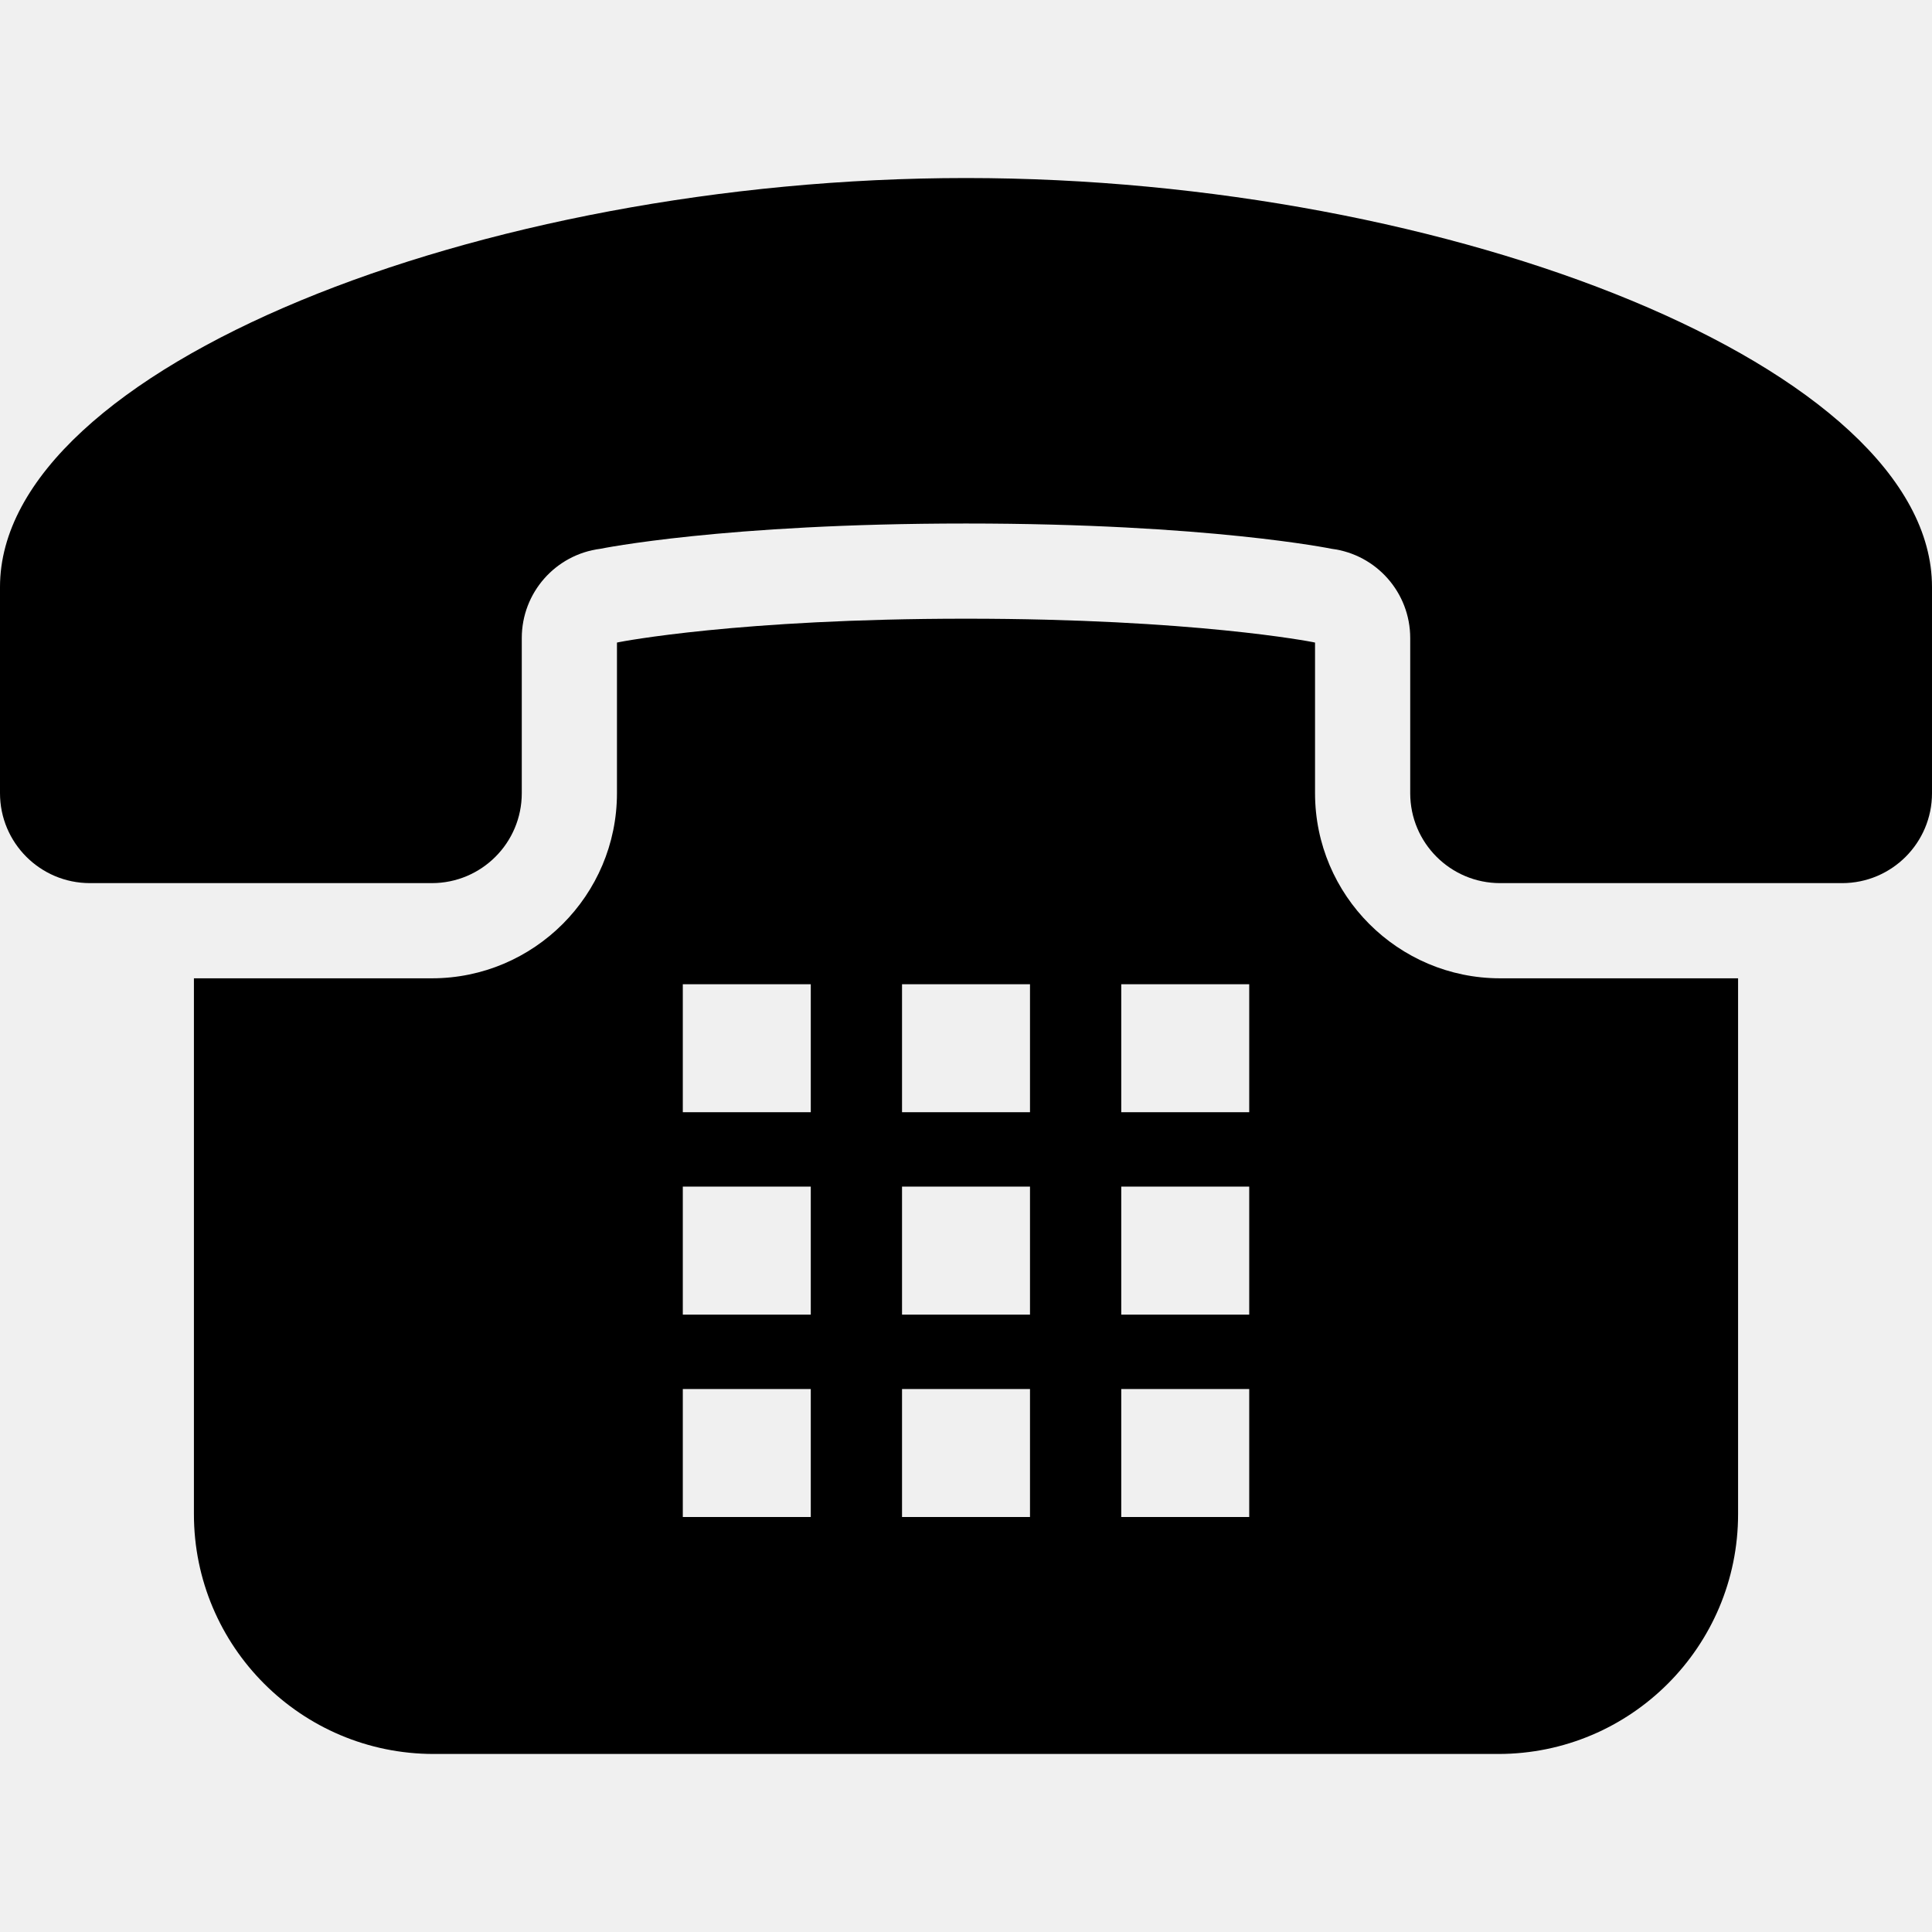
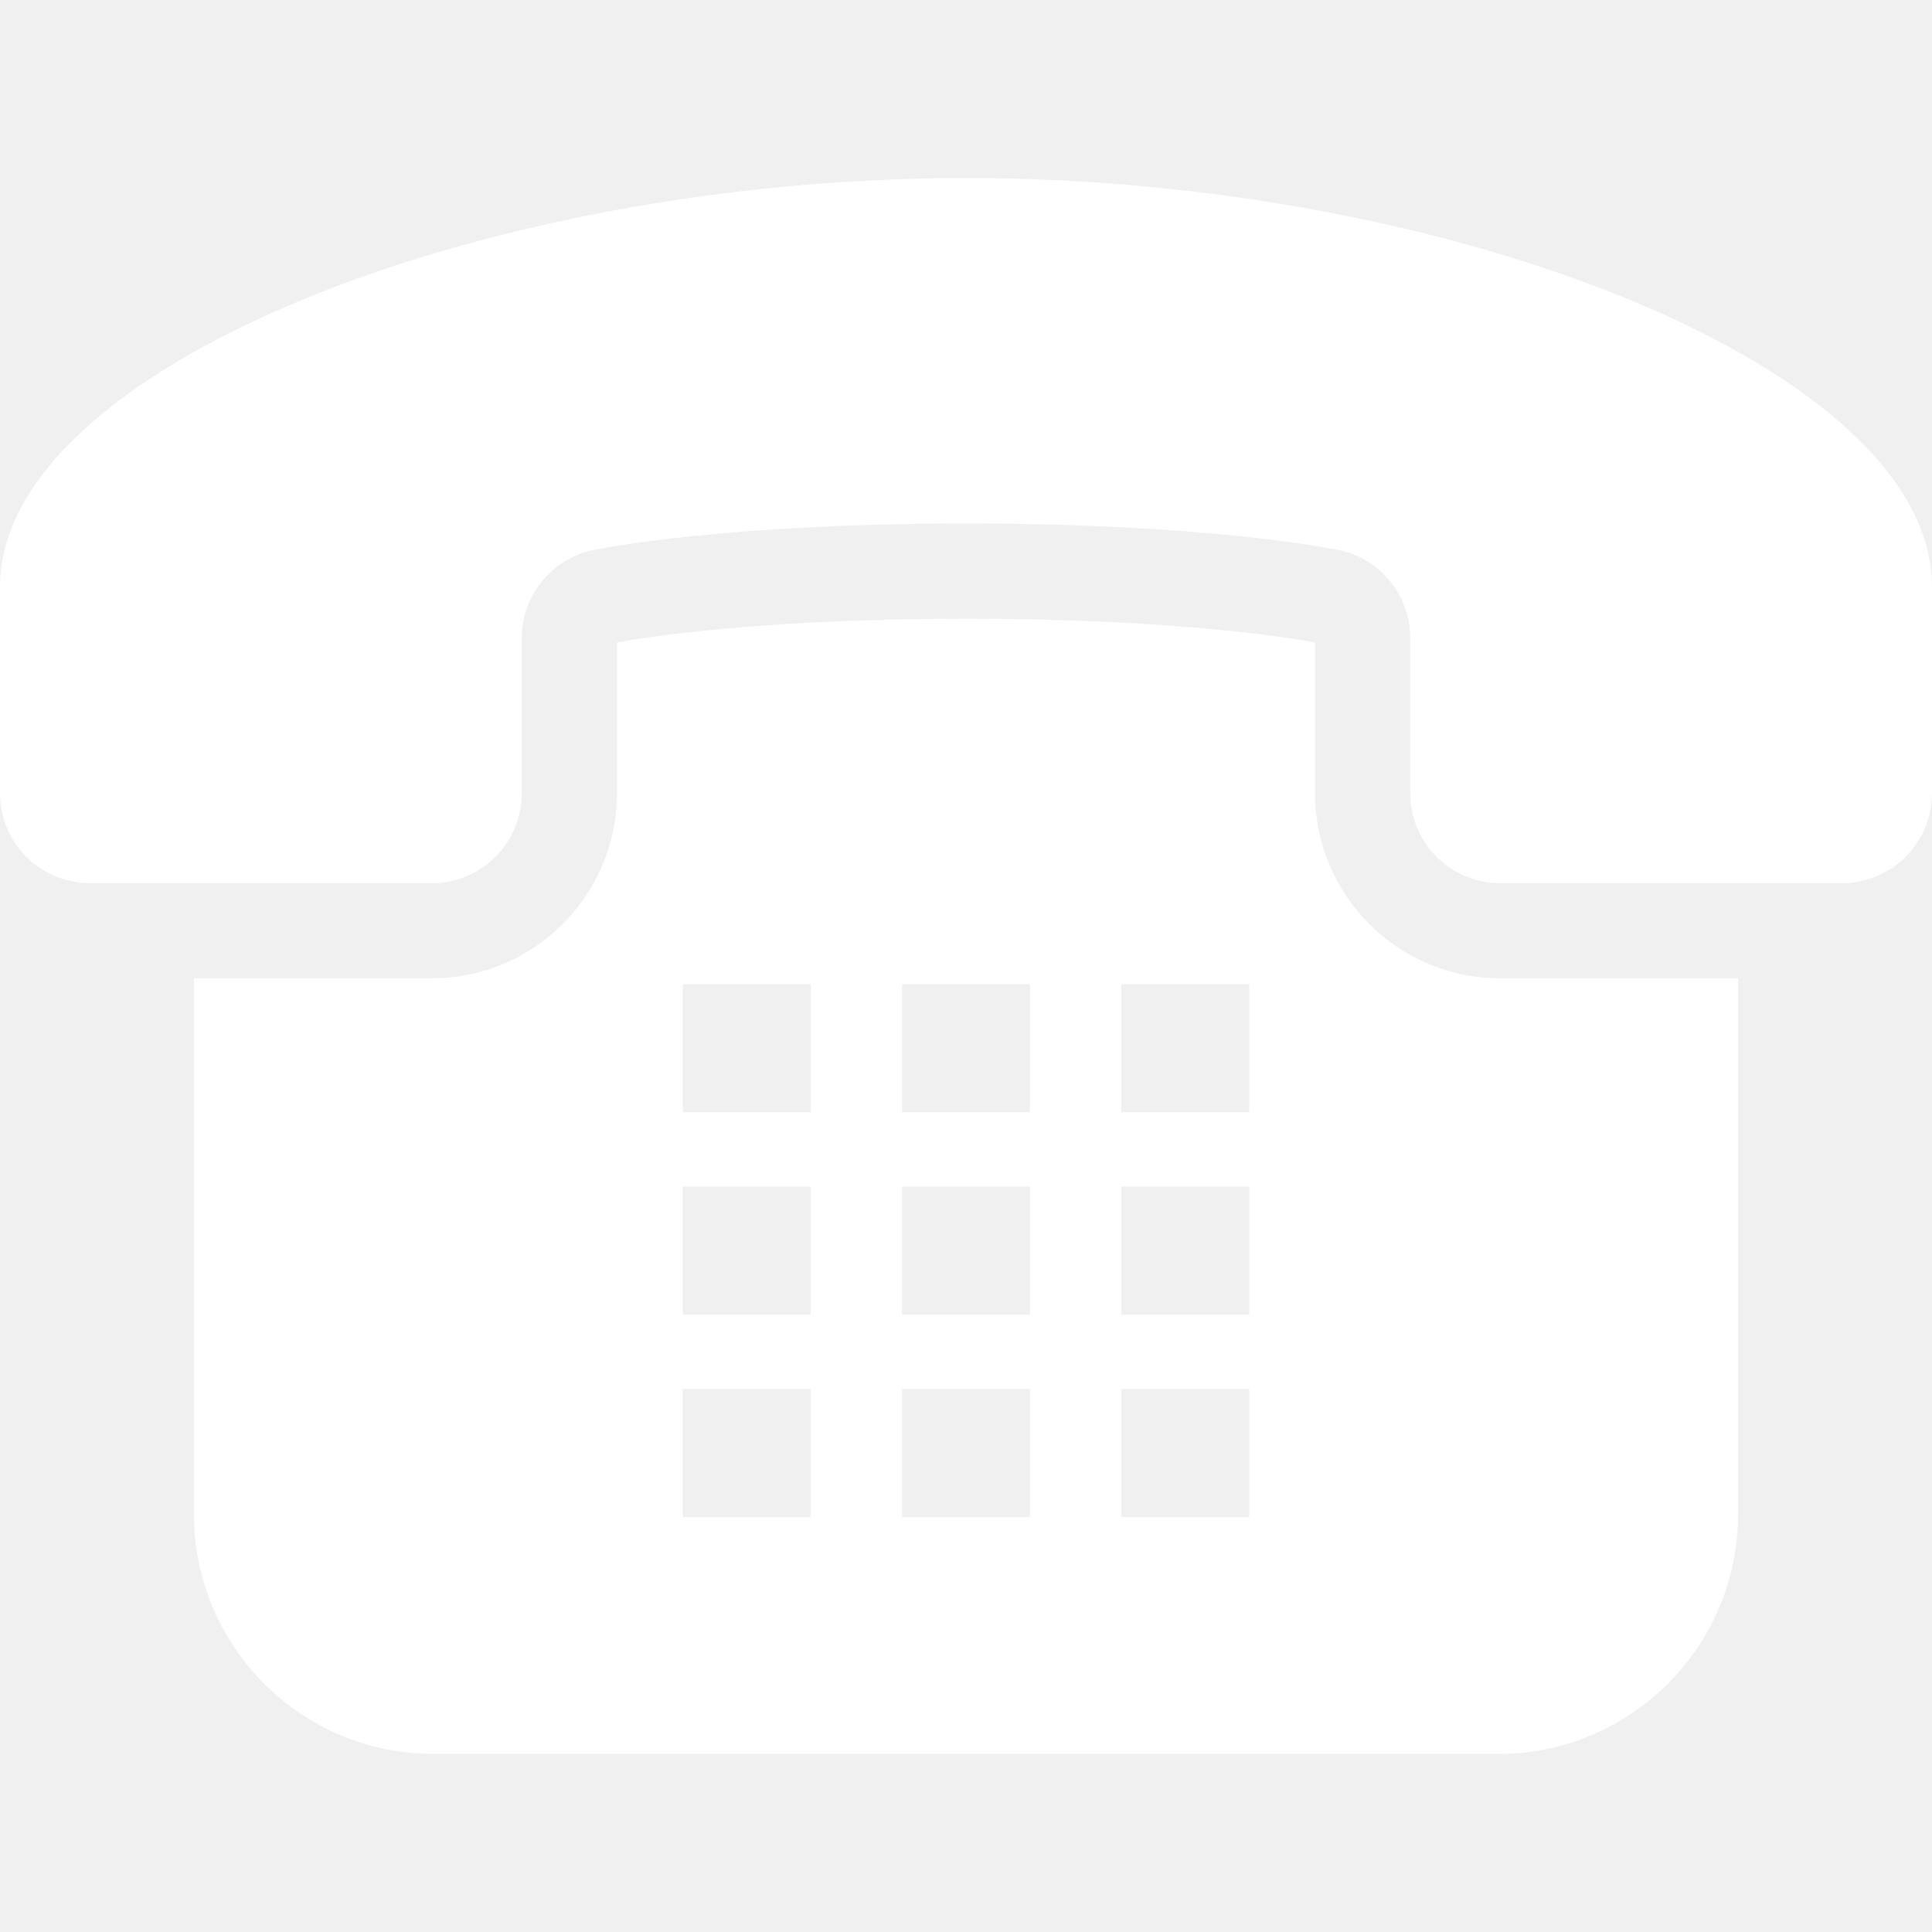
<svg xmlns="http://www.w3.org/2000/svg" height="800px" width="800px" version="1.1" id="_x32_" viewBox="0 0 512 512" xml:space="preserve">
  <style type="text/css">
- 	.st0{fill:#000000;}
+ 	.st0{fill:#FFFFFF;}
</style>
  <g>
    <path class="st0" d="M256,47.18C127.063,47.18,0,97.628,0,155.555c0,49.742,0,54.334,0,54.644c0,13.168,10.67,23.838,23.838,23.838   h90.602c13.168,0,23.837-10.67,23.837-23.838v-41.116c0-12,8.93-22.132,20.83-23.647c0,0,32.619-6.7,96.893-6.7   s96.892,6.7,96.892,6.7c11.901,1.514,20.83,11.647,20.83,23.647V210.2c0,13.168,10.67,23.838,23.837,23.838h90.602   c13.168,0,23.838-10.67,23.838-23.838c0-0.311,0-4.903,0-54.644C512,97.628,384.938,47.18,256,47.18z" />
    <path class="st0" d="M348.499,210.2v-39.913l-0.687-0.142c-0.247-0.049-31.55-6.184-91.812-6.184   c-60.262,0-91.564,6.134-91.876,6.198l-0.622,0.127V210.2c0,27.057-22.012,49.062-49.062,49.062H51.39v141.992   c0,35.109,28.458,63.566,63.56,63.566H397.05c35.102,0,63.56-28.458,63.56-63.566V259.262h-63.05   C370.51,259.262,348.499,237.257,348.499,210.2z M331.057,368.105v33.92h-33.913v-33.92H331.057z M331.057,314.465v33.921h-33.913   v-33.921H331.057z M331.057,260.833v33.913h-33.913v-33.913H331.057z M272.96,368.105v33.92h-33.913v-33.92H272.96z    M272.96,314.465v33.921h-33.913v-33.921H272.96z M239.047,294.746v-33.913h33.913v33.913H239.047z M214.863,368.105v33.92H180.95   v-33.92H214.863z M214.863,314.465v33.921H180.95v-33.921H214.863z M214.863,260.833v33.913H180.95v-33.913H214.863z" />
  </g>
</svg>
